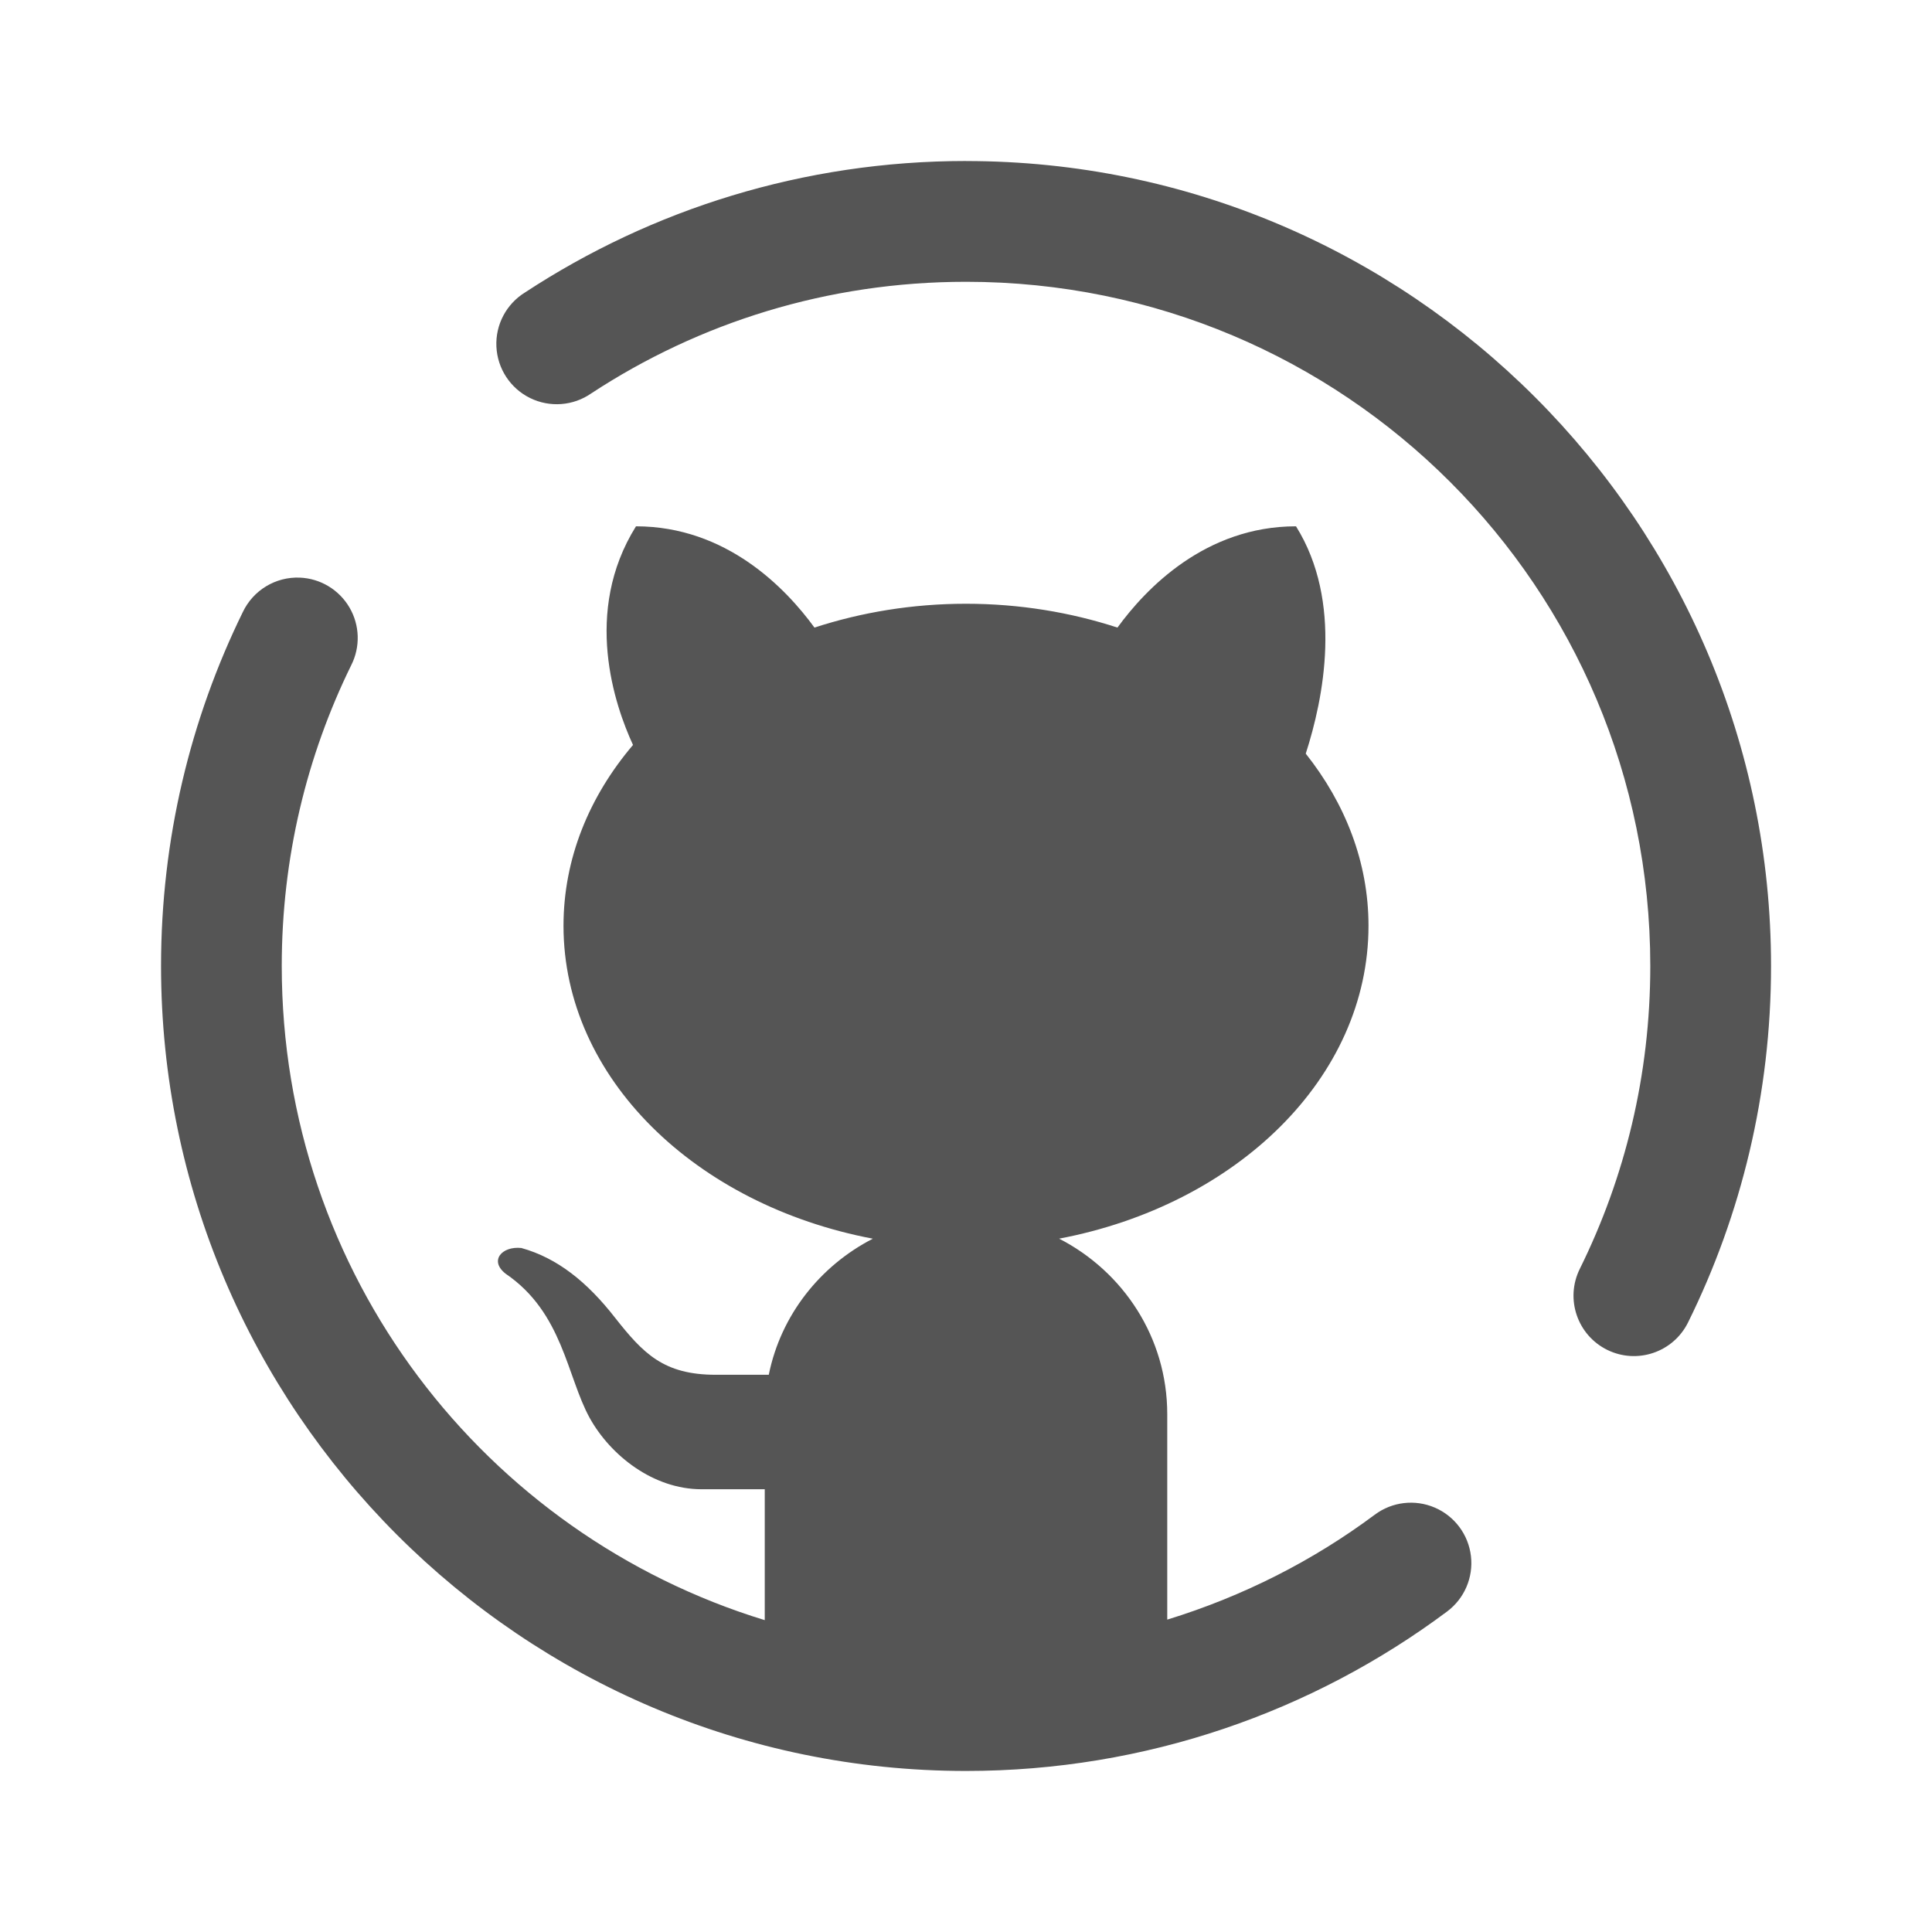
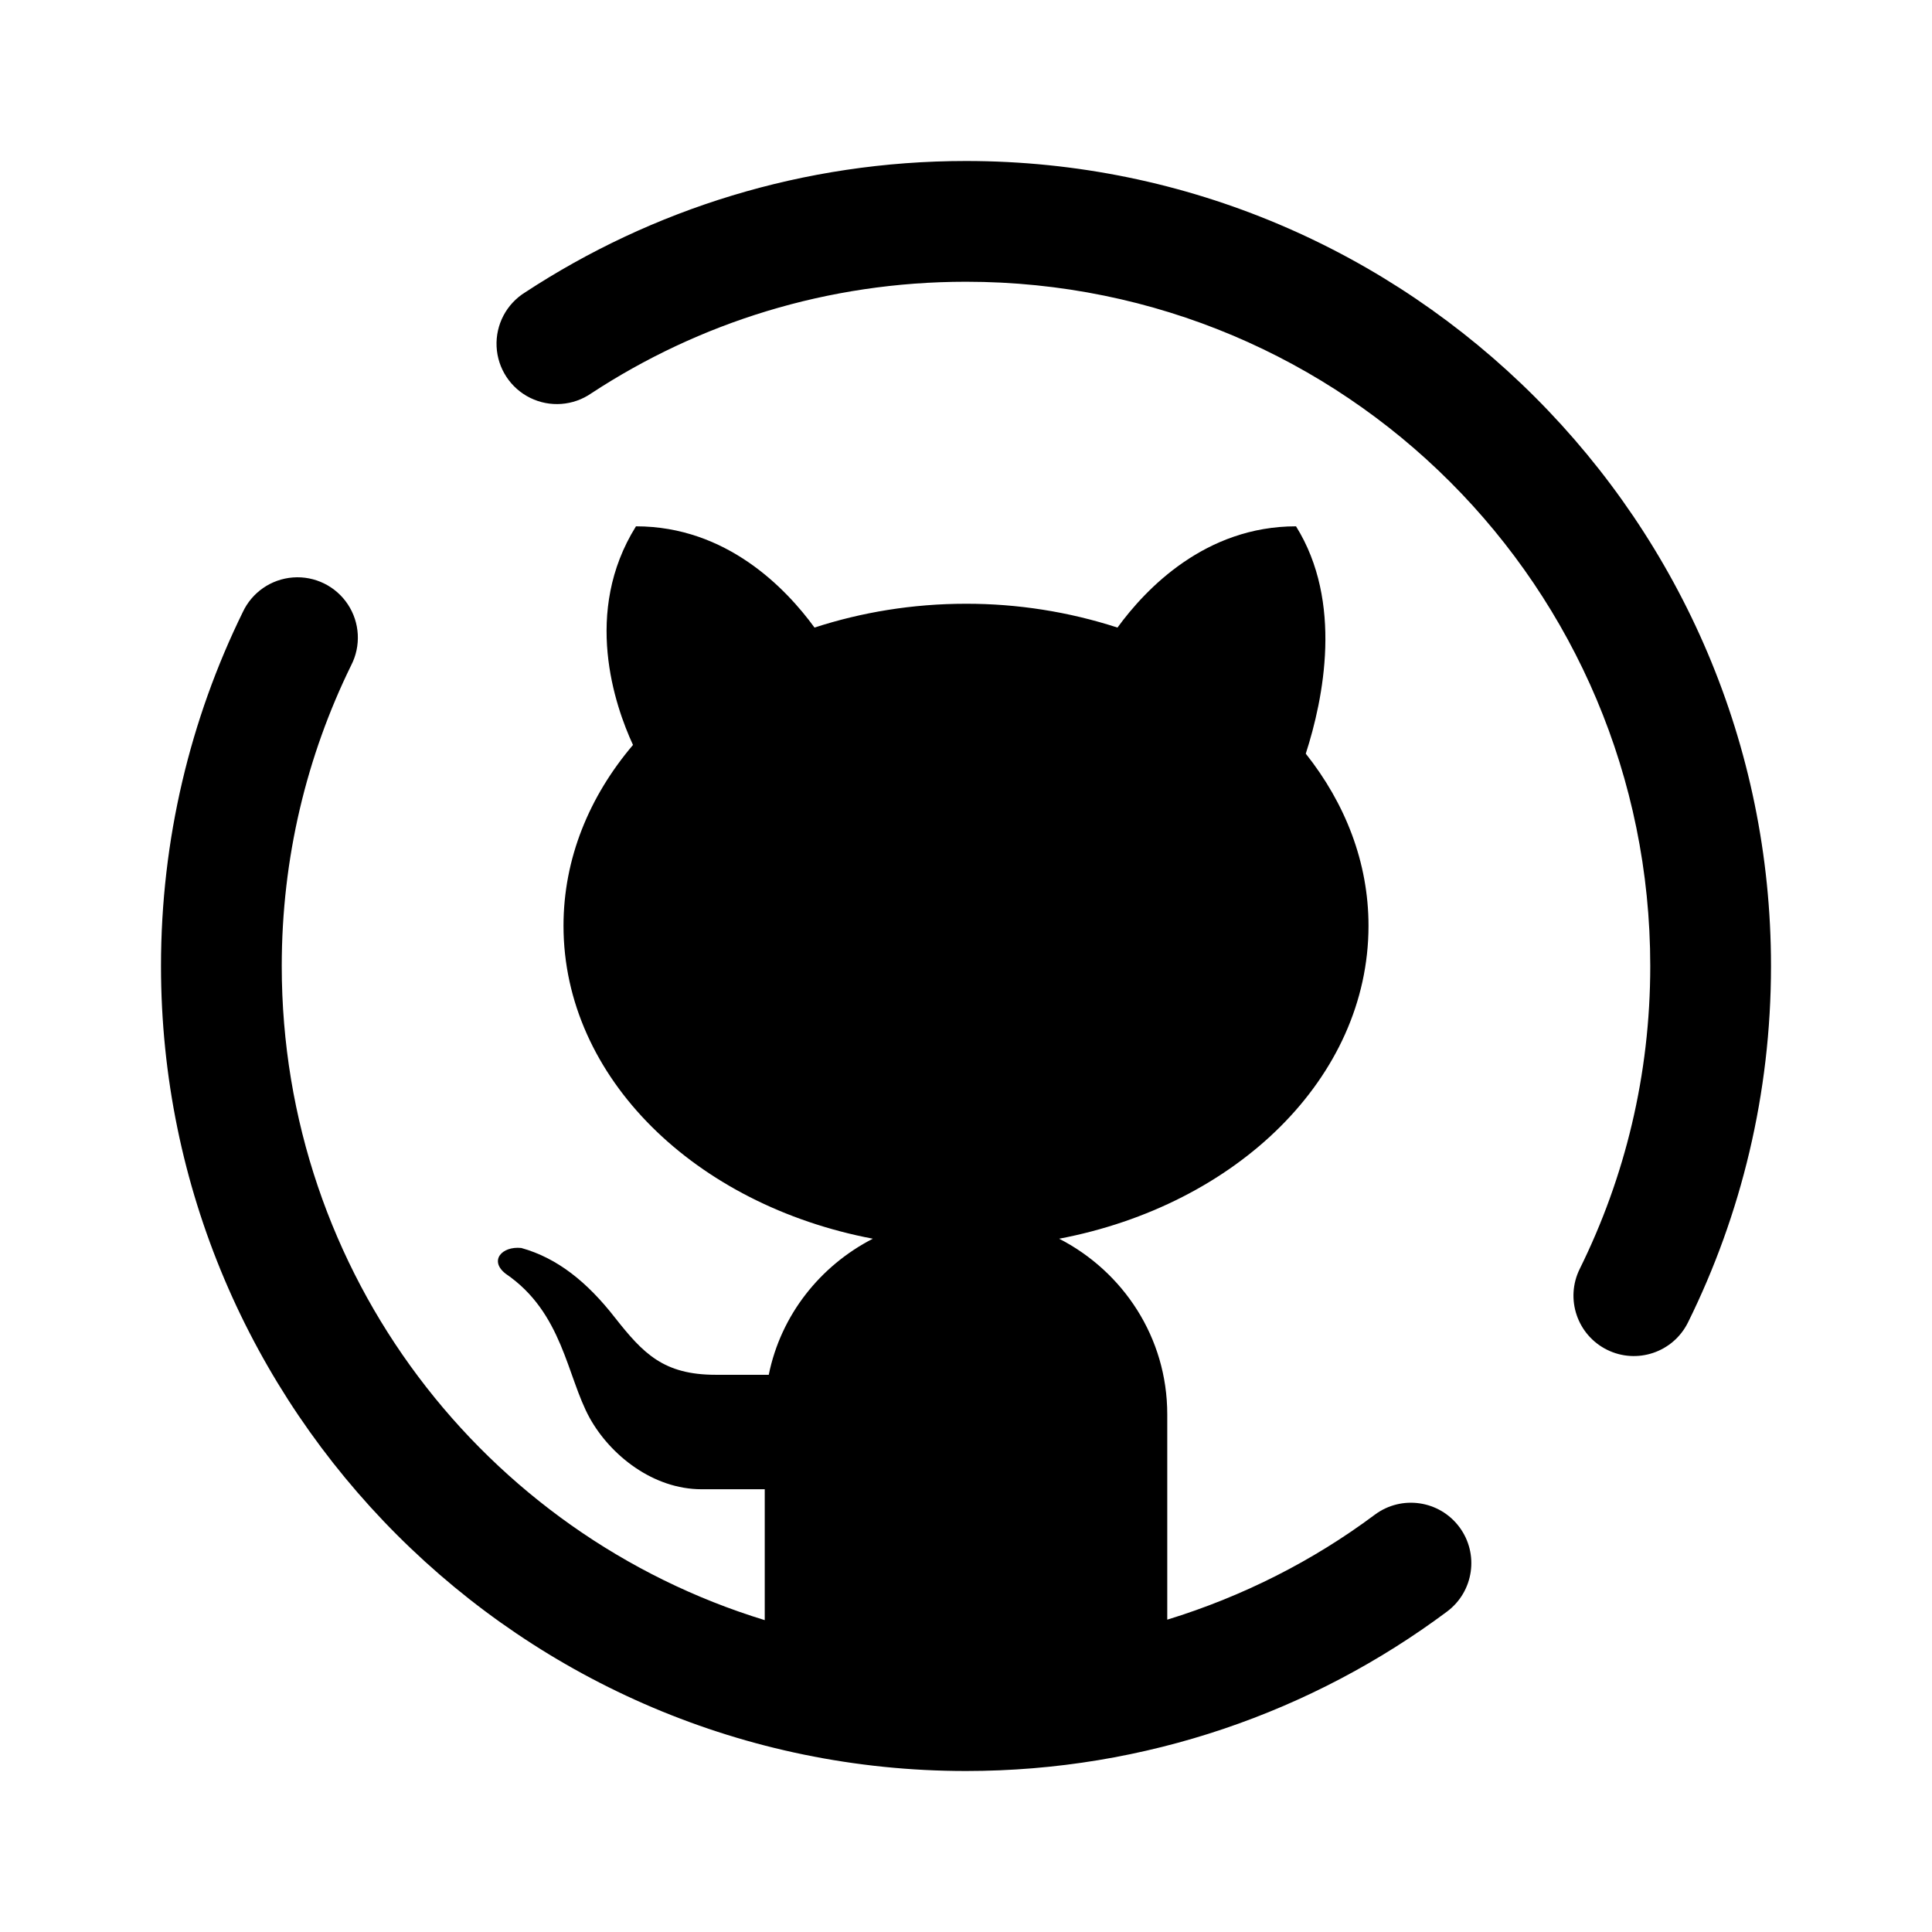
- <svg xmlns="http://www.w3.org/2000/svg" viewBox="0,0,256,256" width="192px" height="192px" fill-rule="nonzero">
-   <g fill="#555555" fill-rule="nonzero" stroke="none" stroke-width="1" stroke-linecap="butt" stroke-linejoin="miter" stroke-miterlimit="10" stroke-dasharray="" stroke-dashoffset="0" font-family="none" font-weight="none" font-size="none" text-anchor="none" style="mix-blend-mode: normal">
-     <g transform="scale(5.33333,5.33333)">
-       <path d="M24,4c-4.037,0 -7.808,1.201 -10.953,3.264c-0.466,0.286 -0.74,0.803 -0.714,1.349c0.026,0.546 0.346,1.035 0.837,1.276c0.491,0.241 1.074,0.196 1.522,-0.117c2.674,-1.754 5.865,-2.771 9.309,-2.771c9.406,0 17,7.594 17,17c0,2.708 -0.63,5.257 -1.752,7.525c-0.367,0.743 -0.063,1.642 0.68,2.01c0.743,0.367 1.642,0.063 2.01,-0.68c1.32,-2.67 2.062,-5.681 2.062,-8.855c0,-11.028 -8.972,-20 -20,-20zM15.801,13.076c-1.328,2.126 -0.527,4.452 -0.074,5.432c-1.089,1.281 -1.727,2.826 -1.727,4.492c0,3.78 3.281,6.939 7.686,7.775c-1.309,0.673 -2.286,1.897 -2.586,3.381h-1.316c-1.297,0 -1.801,-0.527 -2.502,-1.416c-0.692,-0.889 -1.436,-1.486 -2.33,-1.734c-0.482,-0.051 -0.807,0.316 -0.387,0.641c1.419,0.966 1.517,2.547 2.086,3.582c0.518,0.932 1.579,1.771 2.779,1.771h1.57v3.252c-6.957,-2.13 -12,-8.587 -12,-16.252c0,-2.686 0.62,-5.217 1.725,-7.471c0.231,-0.455 0.215,-0.997 -0.043,-1.437c-0.258,-0.44 -0.722,-0.72 -1.232,-0.741c-0.602,-0.025 -1.16,0.313 -1.418,0.857c-1.301,2.654 -2.031,5.643 -2.031,8.791c0,11.028 8.972,20 20,20c4.473,0 8.618,-1.474 11.951,-3.961c0.43,-0.321 0.656,-0.846 0.593,-1.379c-0.063,-0.533 -0.405,-0.991 -0.898,-1.203c-0.493,-0.212 -1.061,-0.145 -1.491,0.176c-1.539,1.148 -3.28,2.03 -5.156,2.607v-5.104c0,-1.908 -1.098,-3.545 -2.686,-4.361c4.405,-0.836 7.686,-3.995 7.686,-7.775c0,-1.574 -0.577,-3.038 -1.559,-4.275c0.442,-1.368 0.93,-3.771 -0.242,-5.648c-2.251,0 -3.73,1.547 -4.436,2.516c-1.162,-0.378 -2.431,-0.592 -3.764,-0.592c-1.333,0 -2.602,0.214 -3.764,0.592c-0.706,-0.969 -2.184,-2.516 -4.436,-2.516z" />
-     </g>
-   </g>
+ <svg xmlns="http://www.w3.org/2000/svg" viewBox="0 0 256 256">
+   <path d="M128 21.333c-21.53 0-41.64 6.407-58.417 17.407a8 8 0 108.771 13.375C92.617 42.763 109.636 37.333 128 37.333c50.167 0 90.667 40.5 90.667 90.667 0 14.441-3.362 28.039-9.344 40.135a8.001 8.001 0 0014.344 7.094c7.042-14.24 11-30.3 11-47.229 0-58.814-47.853-106.667-106.667-106.667zM84.27 69.74c-7.082 11.338-2.811 23.742-.395 28.968-5.808 6.832-9.208 15.073-9.208 23.959 0 20.16 17.496 37.01 40.99 41.468-6.982 3.59-12.192 10.117-13.792 18.032h-7.021c-6.918 0-9.605-2.811-13.344-7.553-3.69-4.74-7.66-7.927-12.427-9.25-2.57-.272-4.303 1.684-2.063 3.417 7.568 5.152 8.09 13.584 11.125 19.104 2.763 4.971 8.423 9.448 14.823 9.448h8.375v17.344c-37.103-11.357-64-45.797-64-86.677 0-14.323 3.305-27.822 9.198-39.844a8 8 0 10-14.364-7.041C25.228 95.269 21.333 111.208 21.333 128c0 58.814 47.853 106.667 106.667 106.667 23.855 0 45.963-7.863 63.74-21.125a8.005 8.005 0 10-9.573-12.834c-8.206 6.123-17.494 10.828-27.5 13.906v-27.218c0-10.176-5.854-18.909-14.323-23.26 23.493-4.46 40.99-21.31 40.99-41.47 0-8.394-3.076-16.204-8.313-22.801 2.357-7.296 4.959-20.115-1.292-30.125-12.005 0-19.89 8.248-23.656 13.416A64.887 64.887 0 00128 80c-7.11 0-13.876 1.14-20.073 3.156-3.765-5.168-11.646-13.416-23.656-13.416z" font-family="none" font-weight="none" font-size="none" text-anchor="none" />
</svg>
